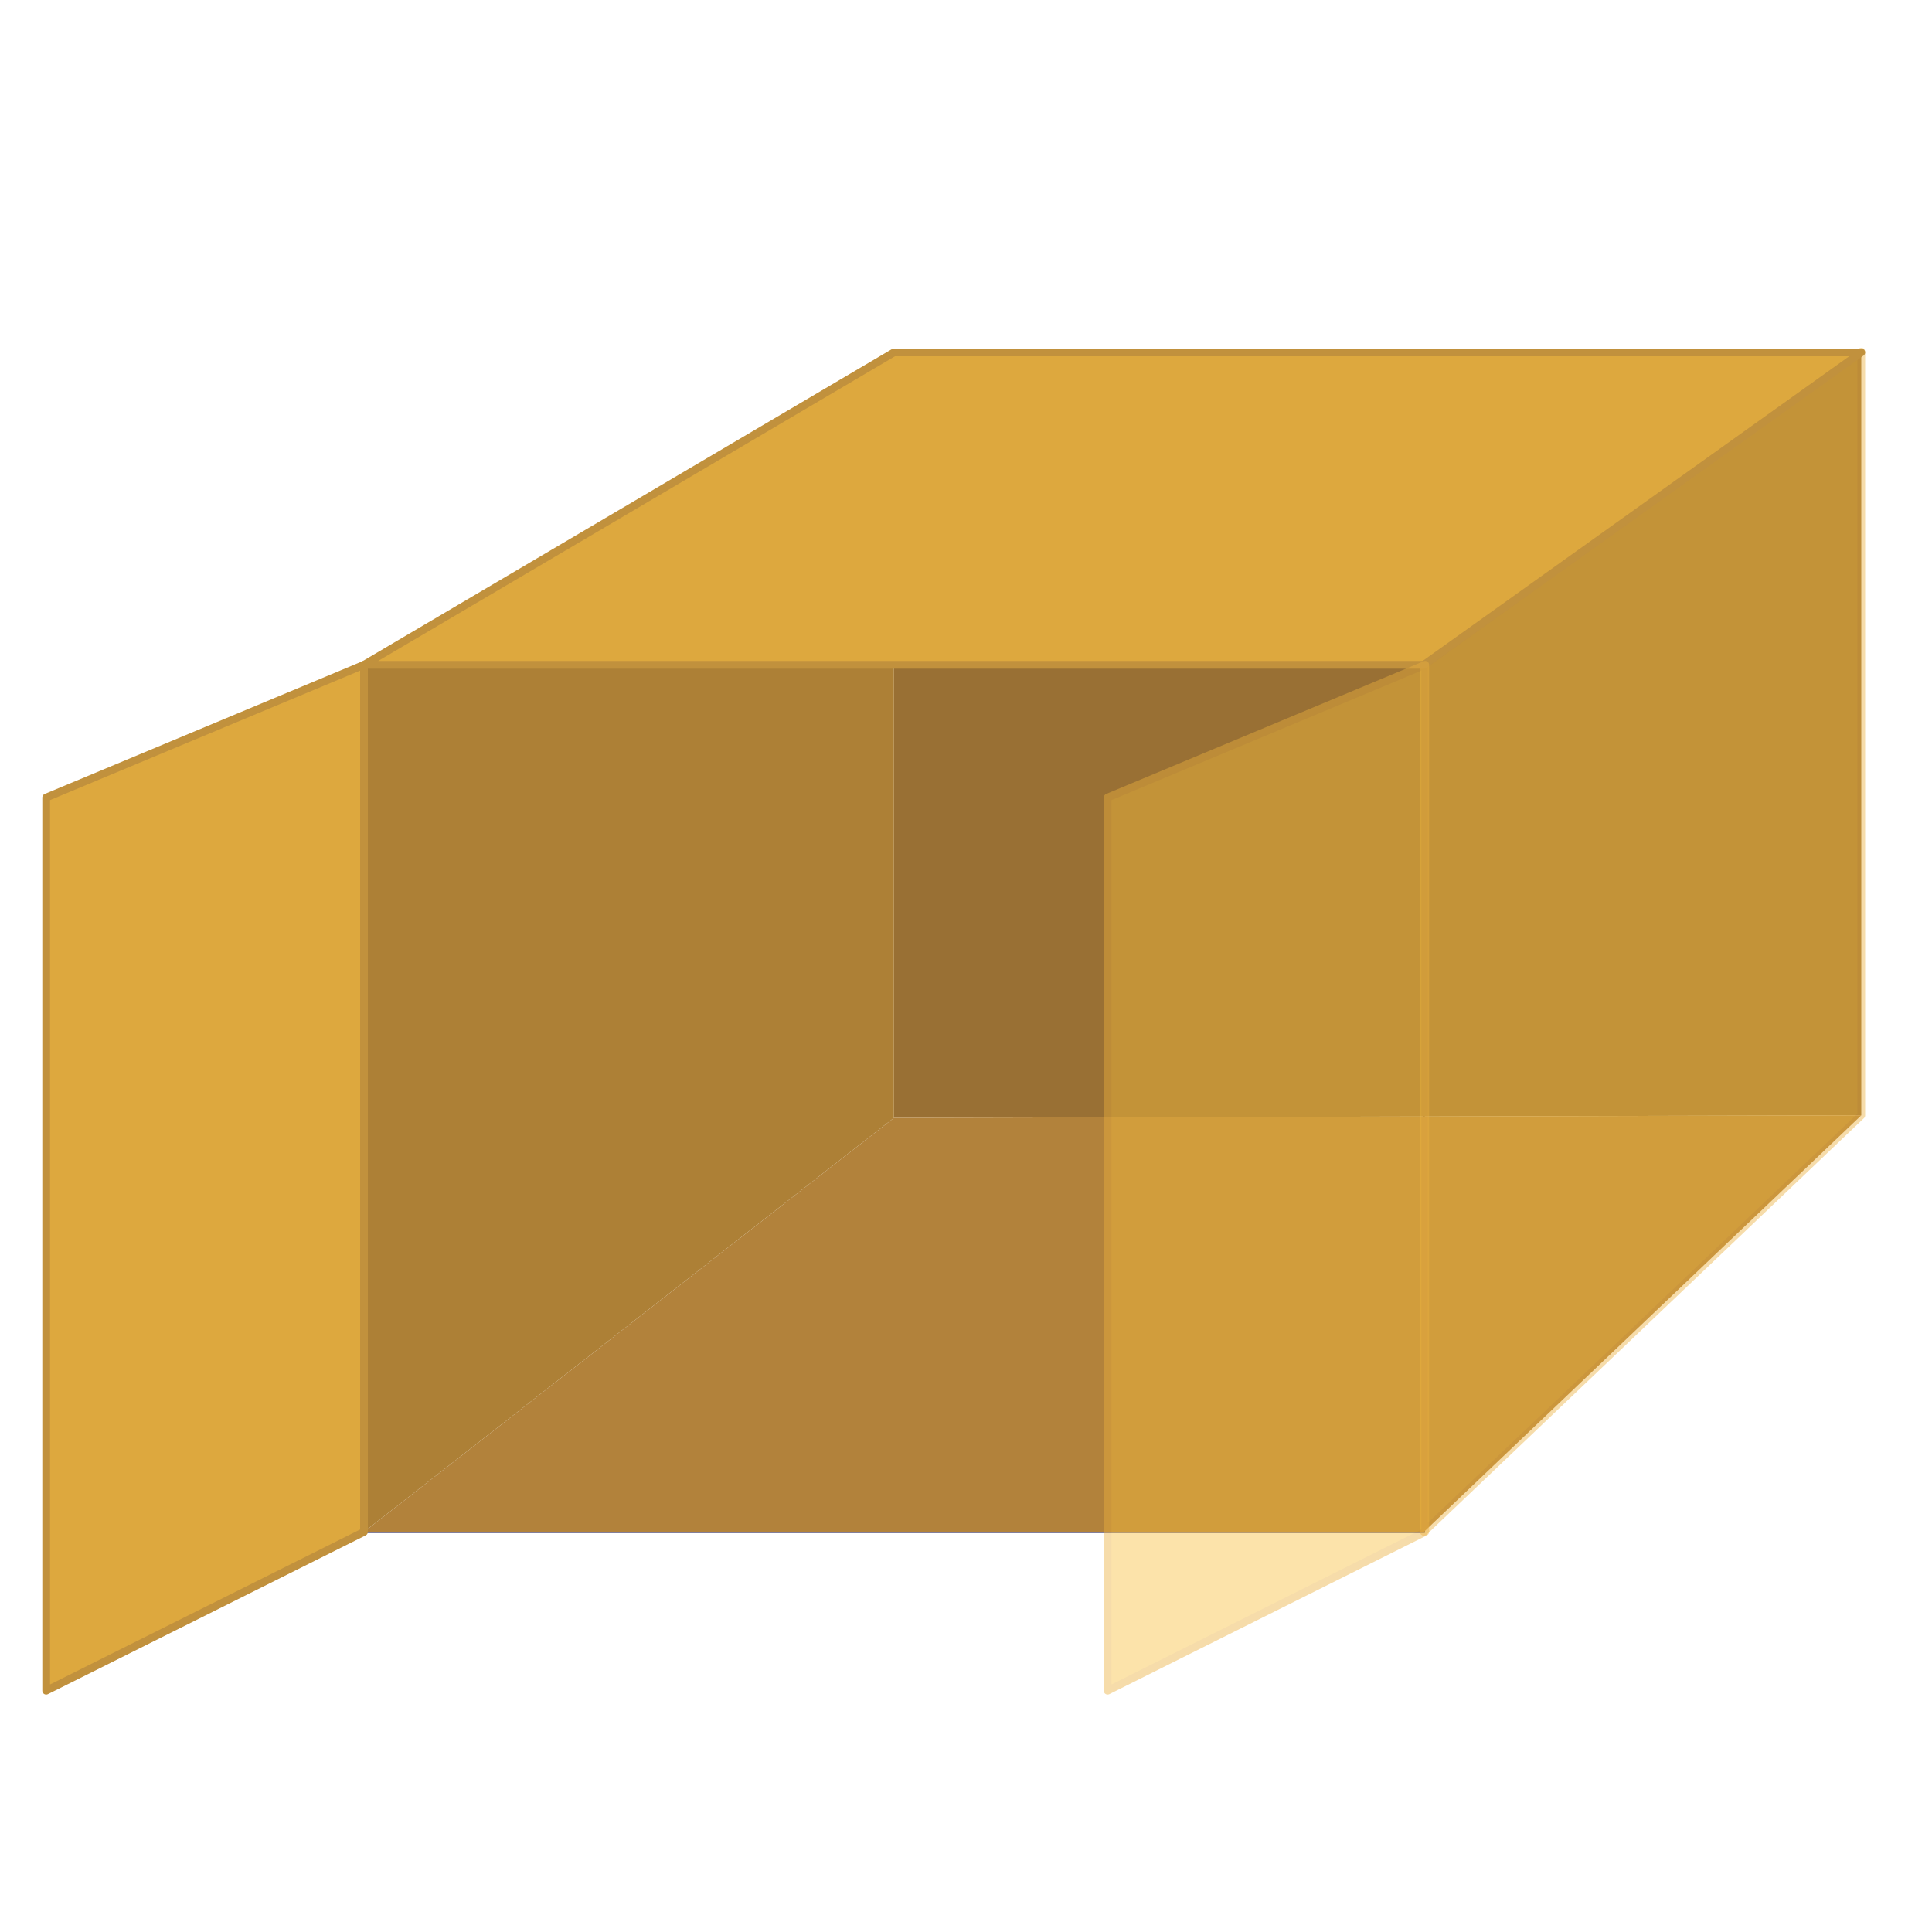
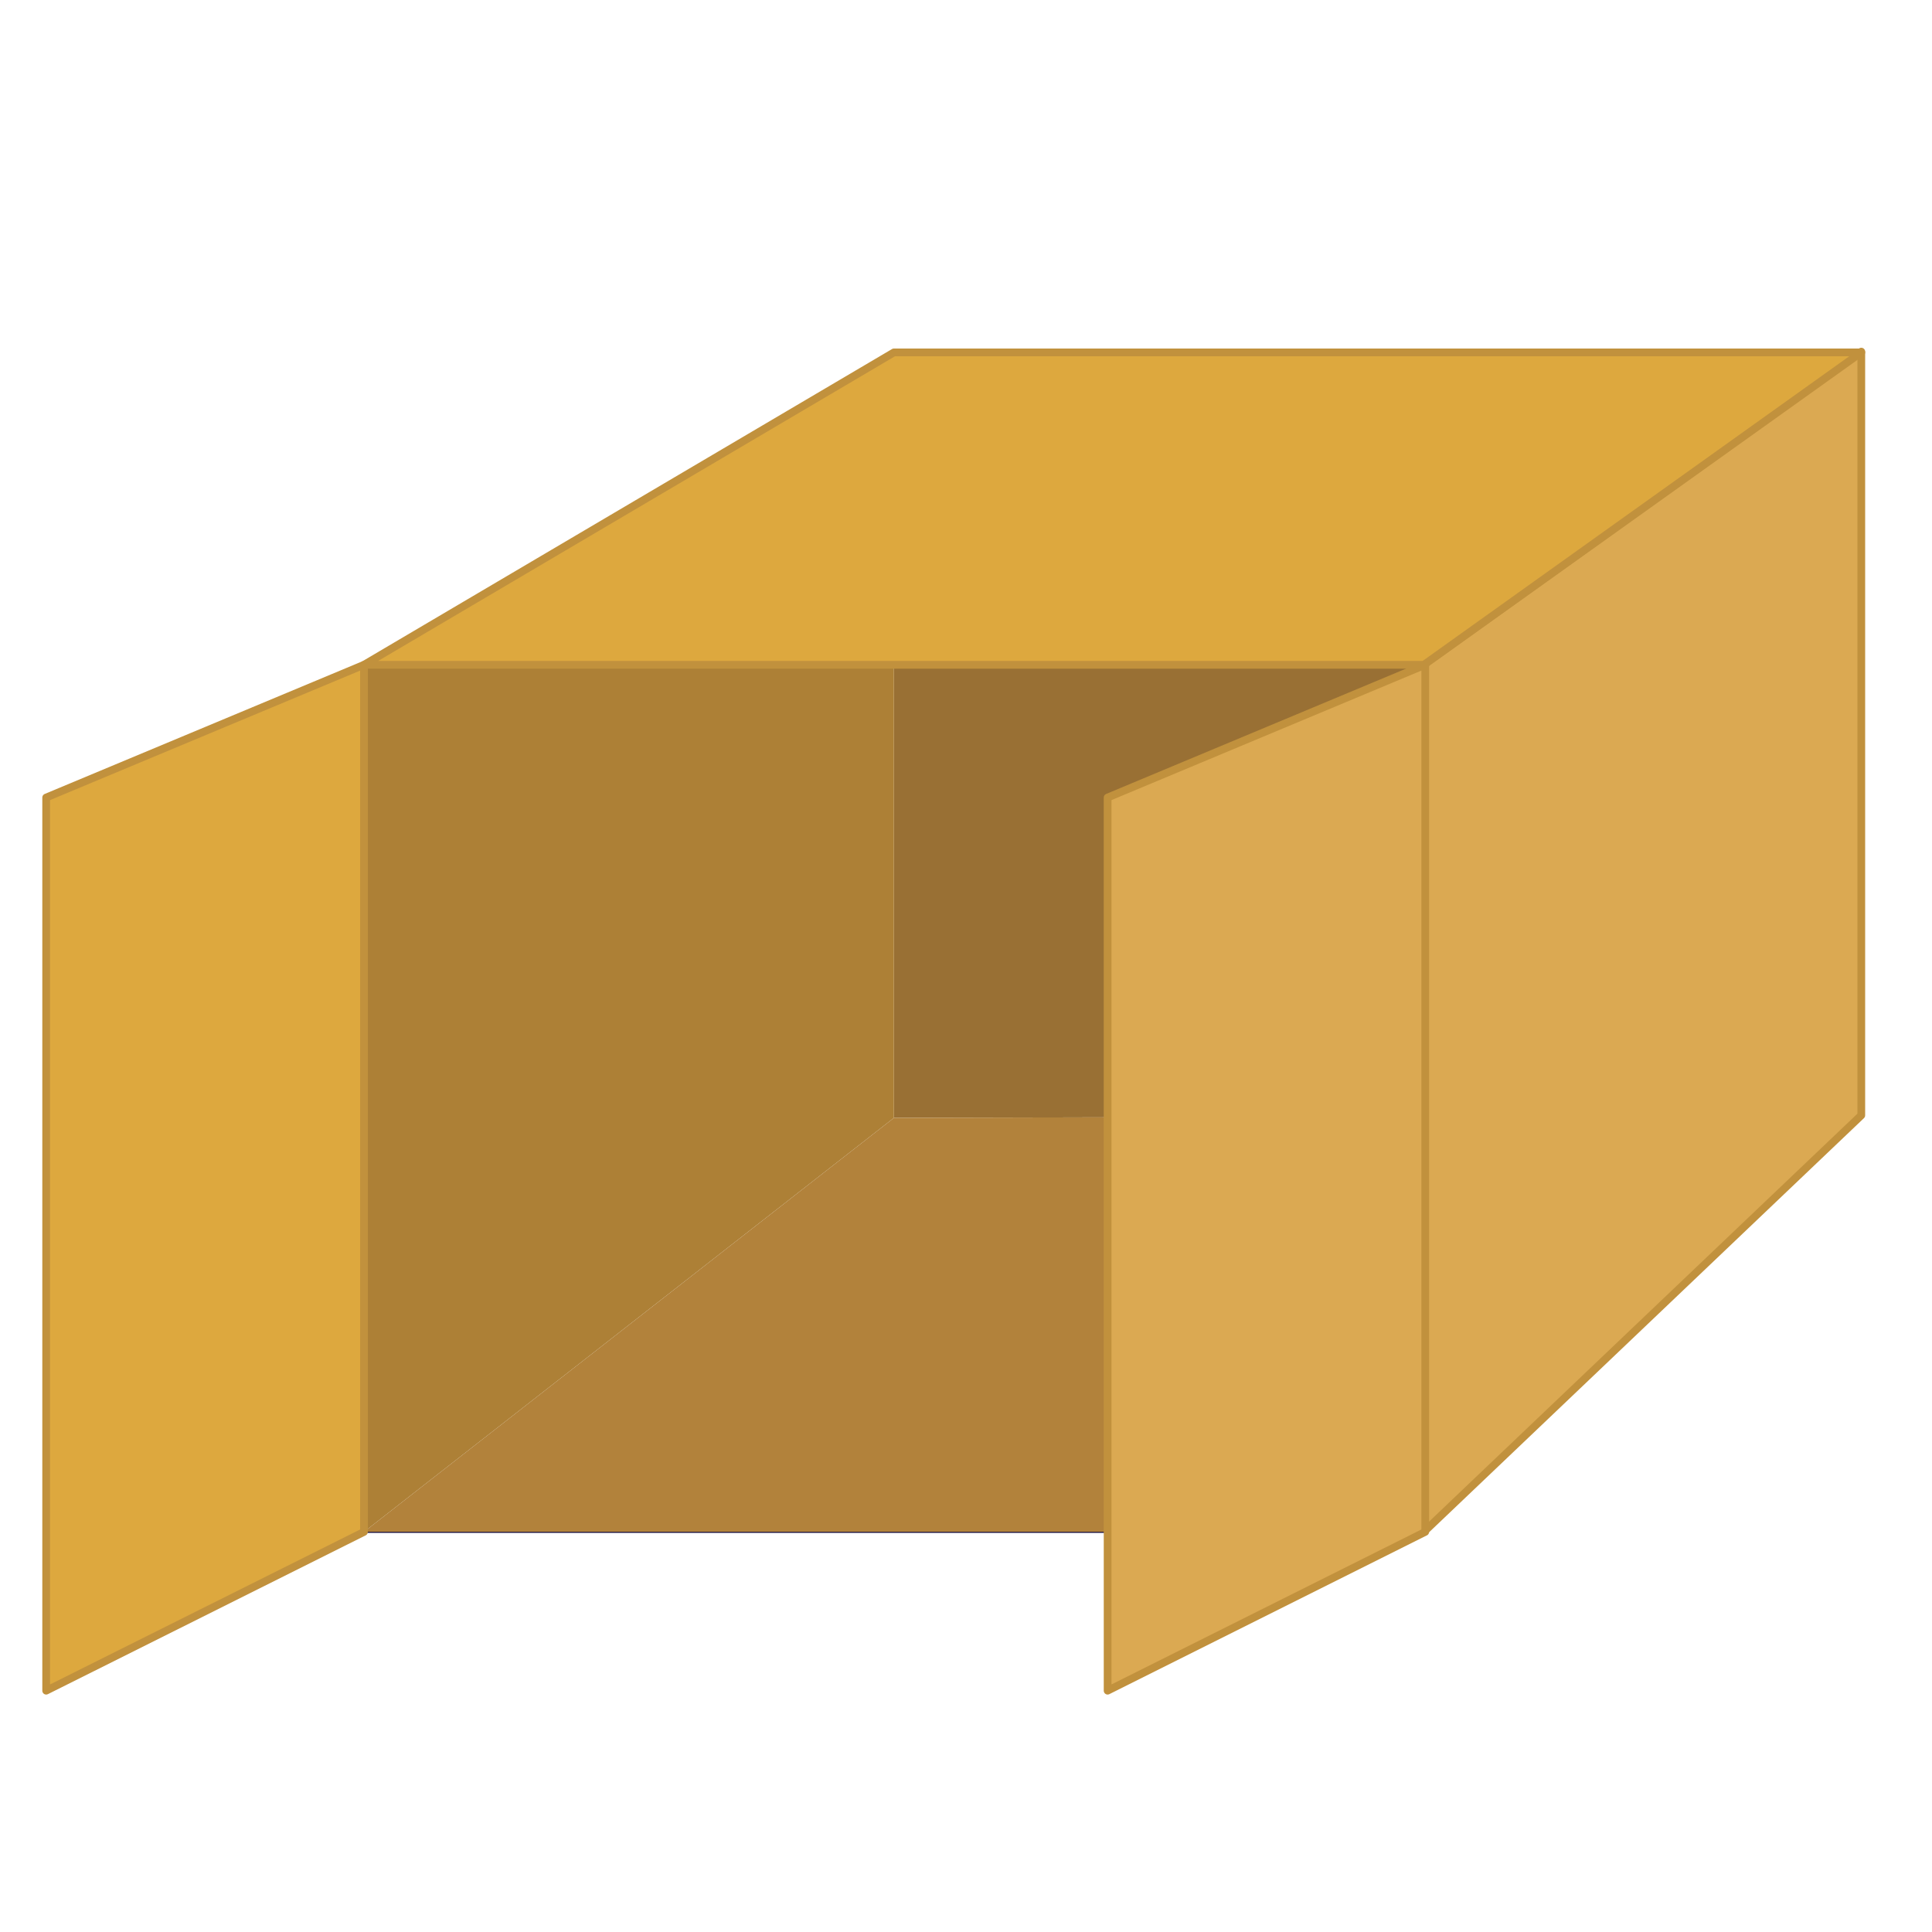
<svg xmlns="http://www.w3.org/2000/svg" version="1.1" id="Calque_1" x="0px" y="0px" viewBox="0 0 1000 1000" style="enable-background:new 0 0 1000 1000;" xml:space="preserve">
  <style type="text/css">
	.st0{fill:none;stroke:url(#SVGID_1_);stroke-miterlimit:10;}
	.st1{fill:#997034;}
	.st2{fill:#B2823B;}
	.st3{fill:#AD8036;}
	.st4{display:none;}
	.st5{display:inline;}
	.st6{fill:#262635;}
	.st7{fill:#F9F7AA;}
- 	.st8{display:inline;opacity:0.18;fill:url(#SVGID_2_);}
- 	.st9{opacity:0.44;fill:#F9BF3E;stroke:#EAB03D;stroke-width:4;stroke-linecap:round;stroke-linejoin:round;stroke-miterlimit:10;}
+ 	.st8{display:inline;opacity:0.18;fill:url(#SVGID_2_);enable-background:new    ;}
+ 	.st9{fill:#DBA952;stroke:#C1913D;stroke-width:4;stroke-linecap:round;stroke-linejoin:round;stroke-miterlimit:10;}
	.st10{fill:#DDA83E;stroke:#C1913D;stroke-width:4;stroke-linecap:round;stroke-linejoin:round;stroke-miterlimit:10;}
</style>
-   <linearGradient id="SVGID_1_" gradientUnits="userSpaceOnUse" x1="462.679" y1="793.417" x2="462.679" y2="343.599">
+   <linearGradient id="SVGID_1_" gradientUnits="userSpaceOnUse" x1="462.7" y1="206.6" x2="462.7" y2="656.4" gradientTransform="matrix(1 0 0 -1 0 1000)">
    <stop offset="0" style="stop-color:#050039" />
    <stop offset="8.213538e-02" style="stop-color:#030025" />
    <stop offset="0.186" style="stop-color:#020014" />
    <stop offset="0.315" style="stop-color:#010009" />
    <stop offset="0.496" style="stop-color:#000002" />
    <stop offset="1" style="stop-color:#000000" />
  </linearGradient>
  <rect x="188.4" y="344.1" class="st0" width="548.6" height="448.8" />
  <polygon class="st1" points="462.7,578.6 963.4,577.3 963.4,182.4 462.7,182.4 " />
  <polygon class="st2" points="188.4,792.9 462.7,578.6 963.4,577.3 737,792.9 " />
  <polygon class="st3" points="188.4,792.9 462.7,578.6 462.7,182.4 188.4,344.1 " />
  <g class="st4">
    <g class="st5">
      <path class="st6" d="M547.3,374.2h8.7c0,0,3,4.3,0.9,4.5c2.4,2,0,4.9,0,4.9c2.8,2.3-0.3,3.9-0.3,3.9s10.5,5.5,10.5,16.1    c0,17-29.7,20-29.7,0c0-10.7,6.2-12.7,9-15.7c-2.8-0.7-1.2-3.1-0.3-3.1c-2.8-3.2-1.6-4.1,0-4.1c-3.1-3.6-2.9-6.5-0.8-6.5    C547.3,374.2,547.3,374.2,547.3,374.2z" />
      <ellipse class="st7" cx="551.7" cy="402.8" rx="15.5" ry="16.5" />
      <rect x="549" y="346.1" class="st6" width="2.9" height="30.8" />
    </g>
-     <linearGradient id="SVGID_2_" gradientUnits="userSpaceOnUse" x1="570.02" y1="653.09" x2="570.02" y2="407.056">
+     <linearGradient id="SVGID_2_" gradientUnits="userSpaceOnUse" x1="569.99" y1="346.911" x2="569.99" y2="592.944" gradientTransform="matrix(1 0 0 -1 0 1000)">
      <stop offset="0" style="stop-color:#000000;stop-opacity:0" />
      <stop offset="1" style="stop-color:#FFF76A" />
    </linearGradient>
    <path class="st8" d="M547.6,386.8L333.6,594c-3,2.9-5.3,6.6-6.6,10.6l-3.4,10.4c-7.1,21.8-1.9,45.7,13.7,62.5l1.1,1.2   c0.2,0.2,0.4,0.3,0.6,0.4l1,0.4c0.3,0.1,0.6,0.2,0.9,0.2c5.7,0.5,58.8,4.7,61.7,3.9c3.1-0.9,89.2,2.2,103,2.2   c13.2,0,126.6-5.3,136.6-5.8c0.5,0,0.9,0,1.4,0c7.8,0.3,77.2,2.7,81.8,3.1c4.9,0.4,60.6,4.5,64.7,4c4-0.4,22.5-0.7,25.4-3.6   c4.1-4.1,4-20.1,4-20.1s-3.4-19.7-6.5-25.1s-17-20.1-22-24.9c-4.4-4.1-236.5-226.2-236.5-226.2L547.6,386.8z" />
  </g>
  <polygon class="st9" points="737,344.1 737,792.9 963.4,577.3 963.4,188.6 963.4,182 " />
  <polygon class="st10" points="729.9,344.1 188.4,344.1 462.7,182.4 954.4,182.4 963.4,182.4 737,344.1 " />
  <polygon class="st10" points="188.4,792.9 23.9,875.1 23.9,412.8 188.4,344.1 " />
  <polygon class="st9" points="737.7,792.9 573.3,875.1 573.3,412.8 737.7,344.1 " />
</svg>
